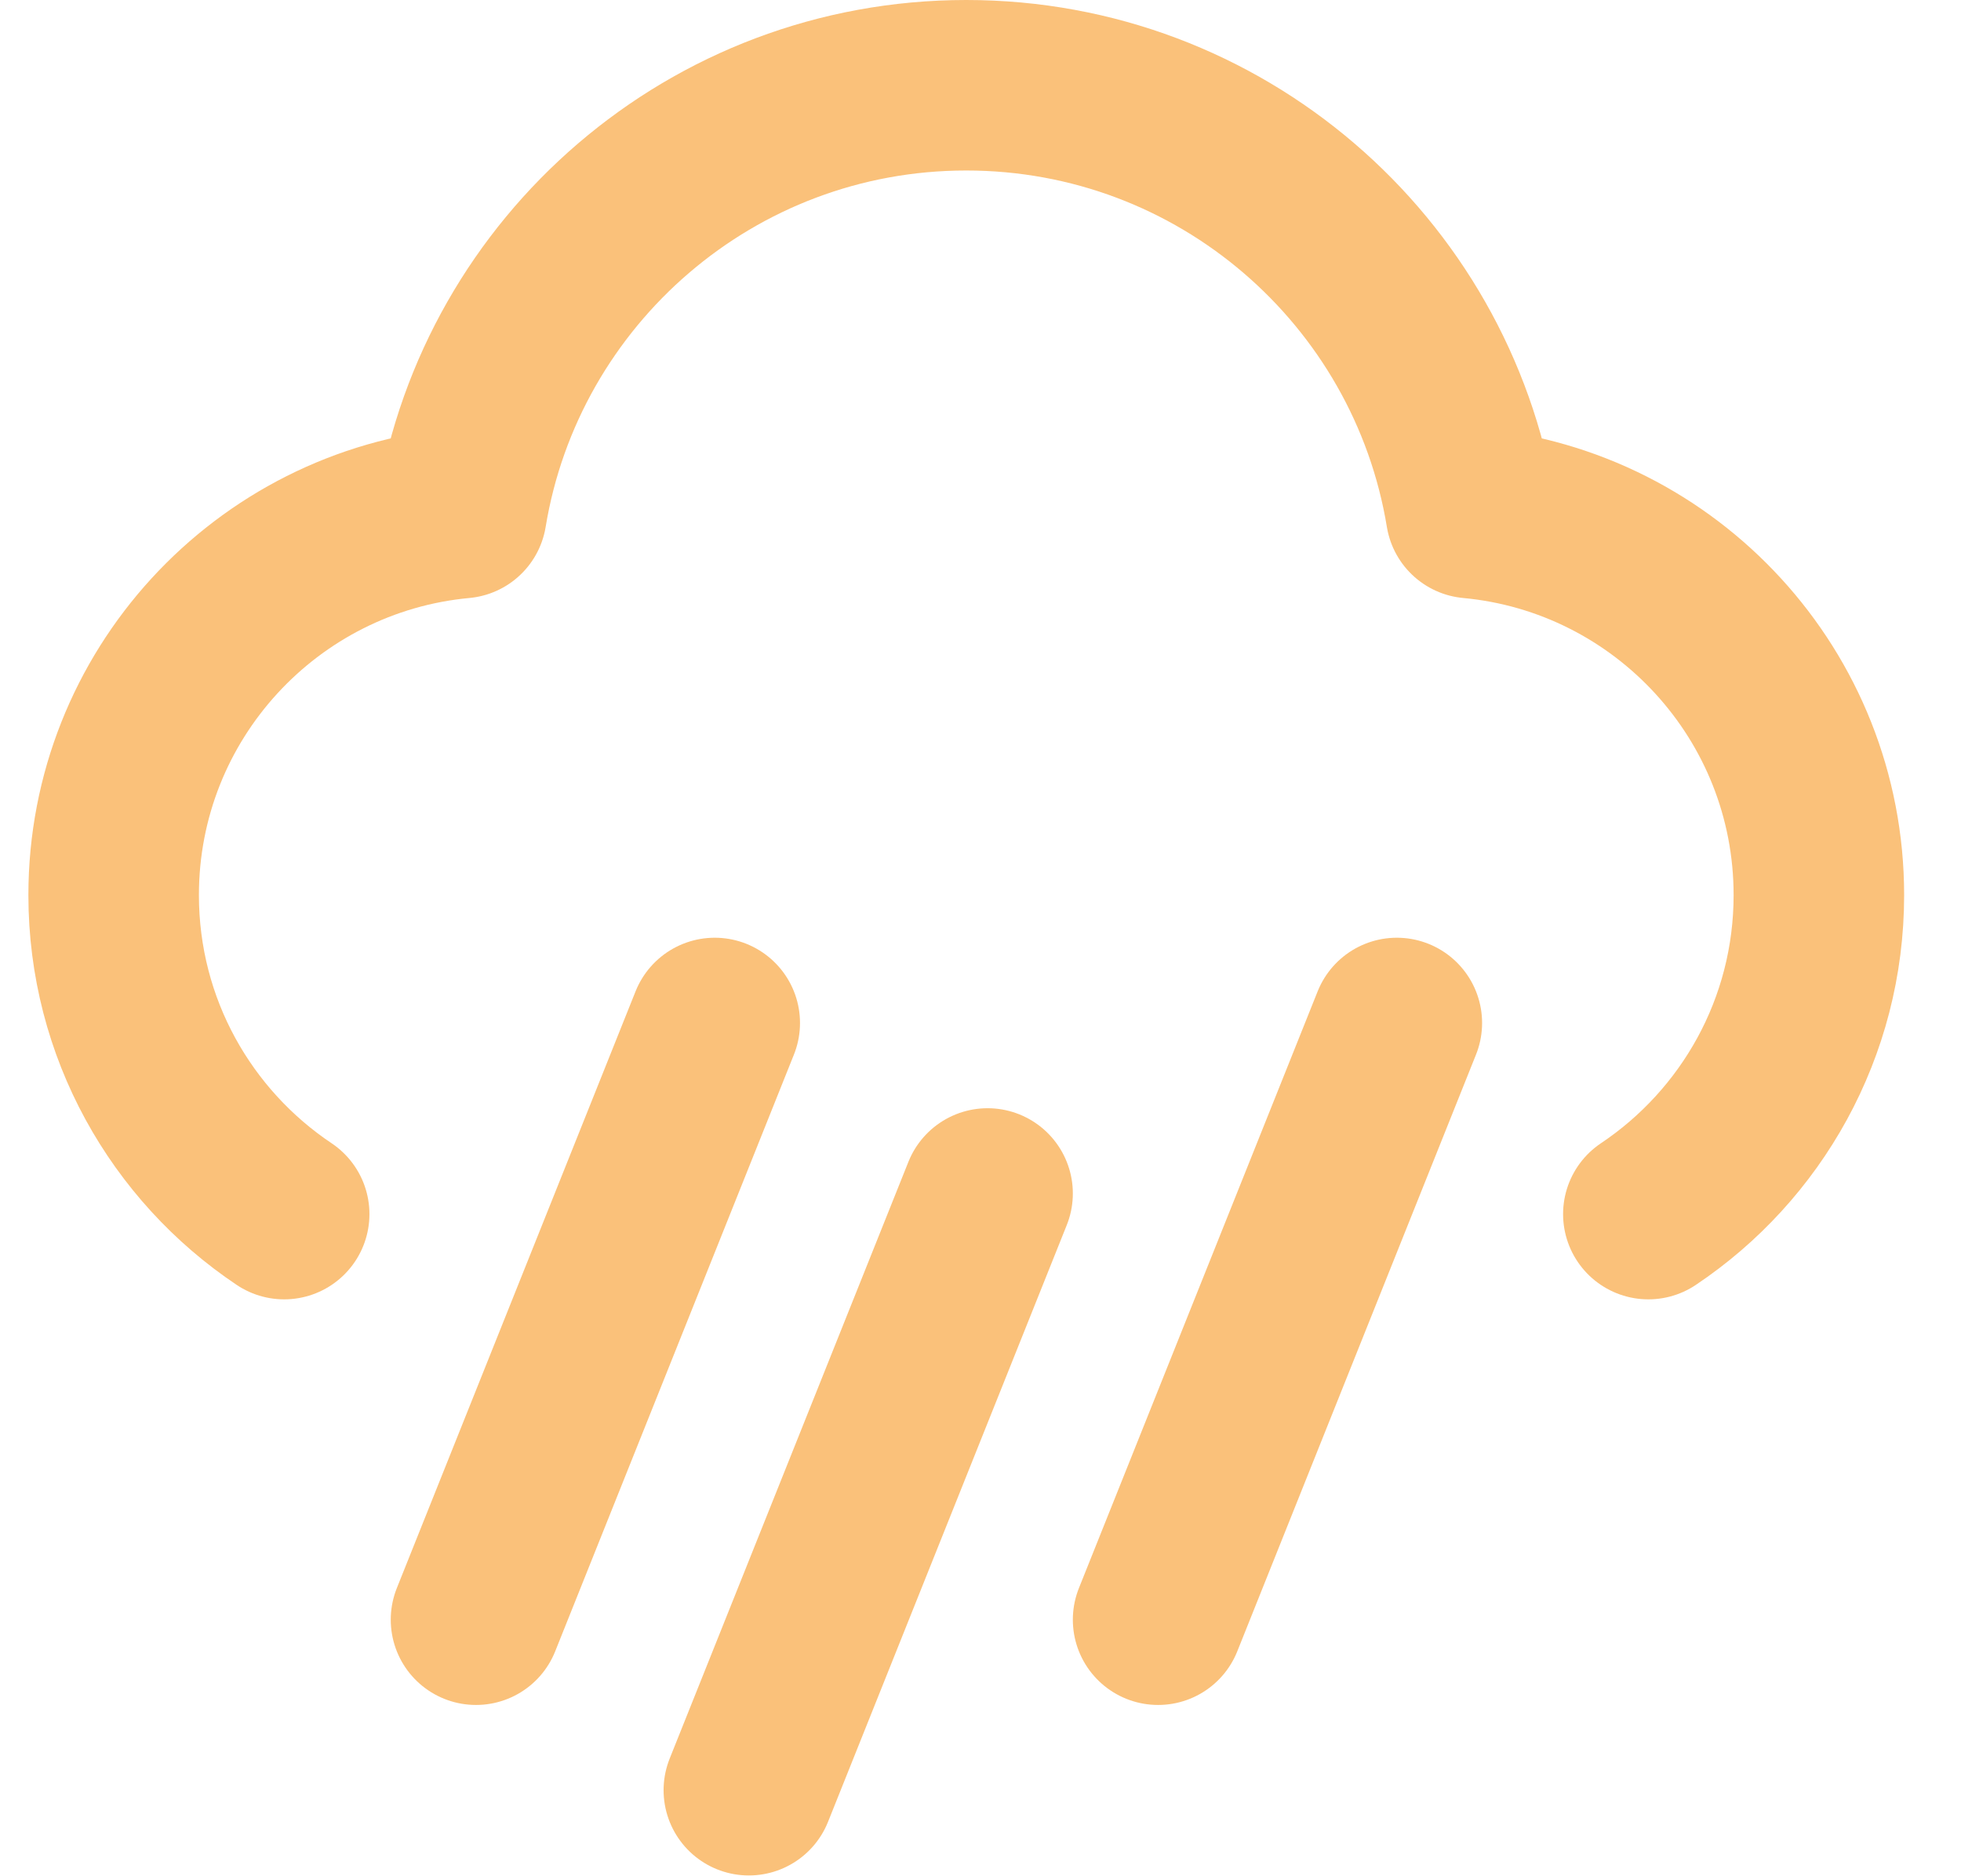
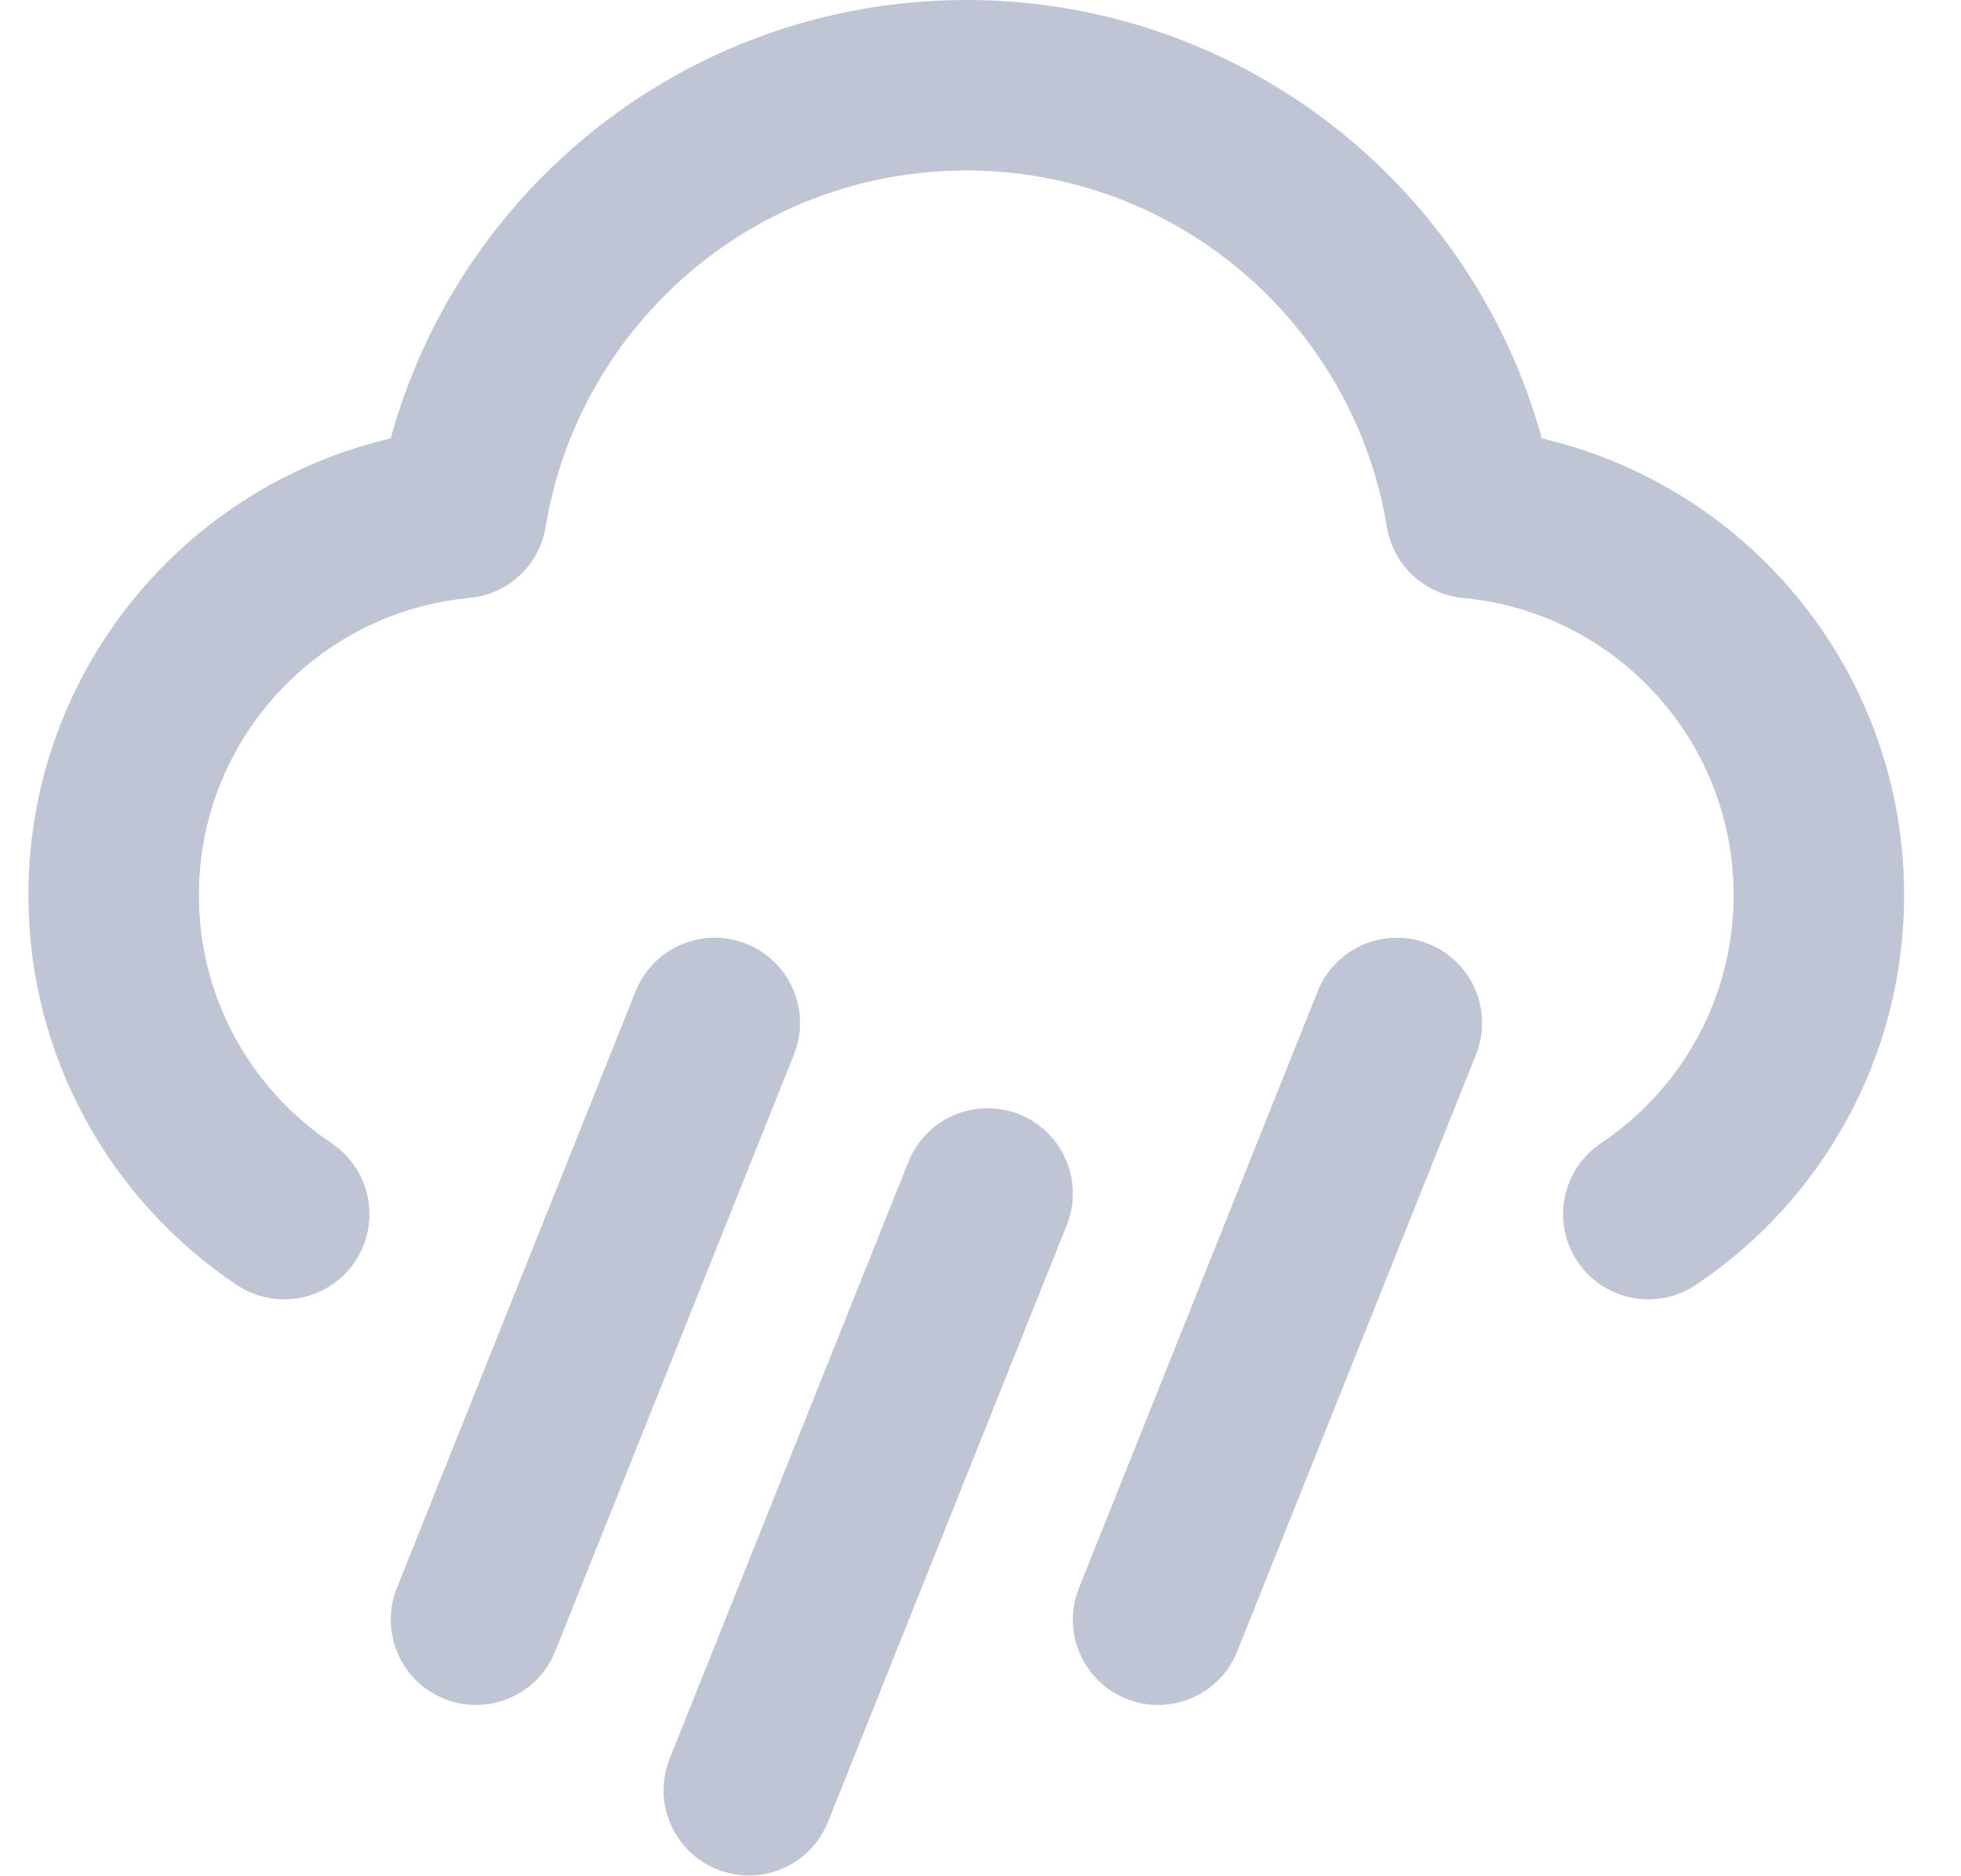
<svg xmlns="http://www.w3.org/2000/svg" width="23" height="22" viewBox="0 0 23 22" fill="none">
-   <path id="Icon" d="M19.333 14.242C20.539 13.435 21.333 12.06 21.333 10.5C21.333 8.156 19.541 6.231 17.253 6.019C16.785 3.172 14.313 1 11.333 1C8.353 1 5.881 3.172 5.413 6.019C3.125 6.231 1.333 8.156 1.333 10.5C1.333 12.06 2.127 13.435 3.333 14.242M11.583 14L8.783 21M16.383 12L13.583 19M8.383 12L5.583 19" stroke="#FAC17A" stroke-width="2" stroke-linecap="round" stroke-linejoin="round" />
+   <path id="Icon" d="M19.333 14.242C20.539 13.435 21.333 12.06 21.333 10.5C21.333 8.156 19.541 6.231 17.253 6.019C16.785 3.172 14.313 1 11.333 1C8.353 1 5.881 3.172 5.413 6.019C3.125 6.231 1.333 8.156 1.333 10.5C1.333 12.06 2.127 13.435 3.333 14.242M11.583 14L8.783 21M16.383 12L13.583 19M8.383 12L5.583 19" stroke="#BFC5D5" stroke-width="2" stroke-linecap="round" stroke-linejoin="round" />
</svg>
